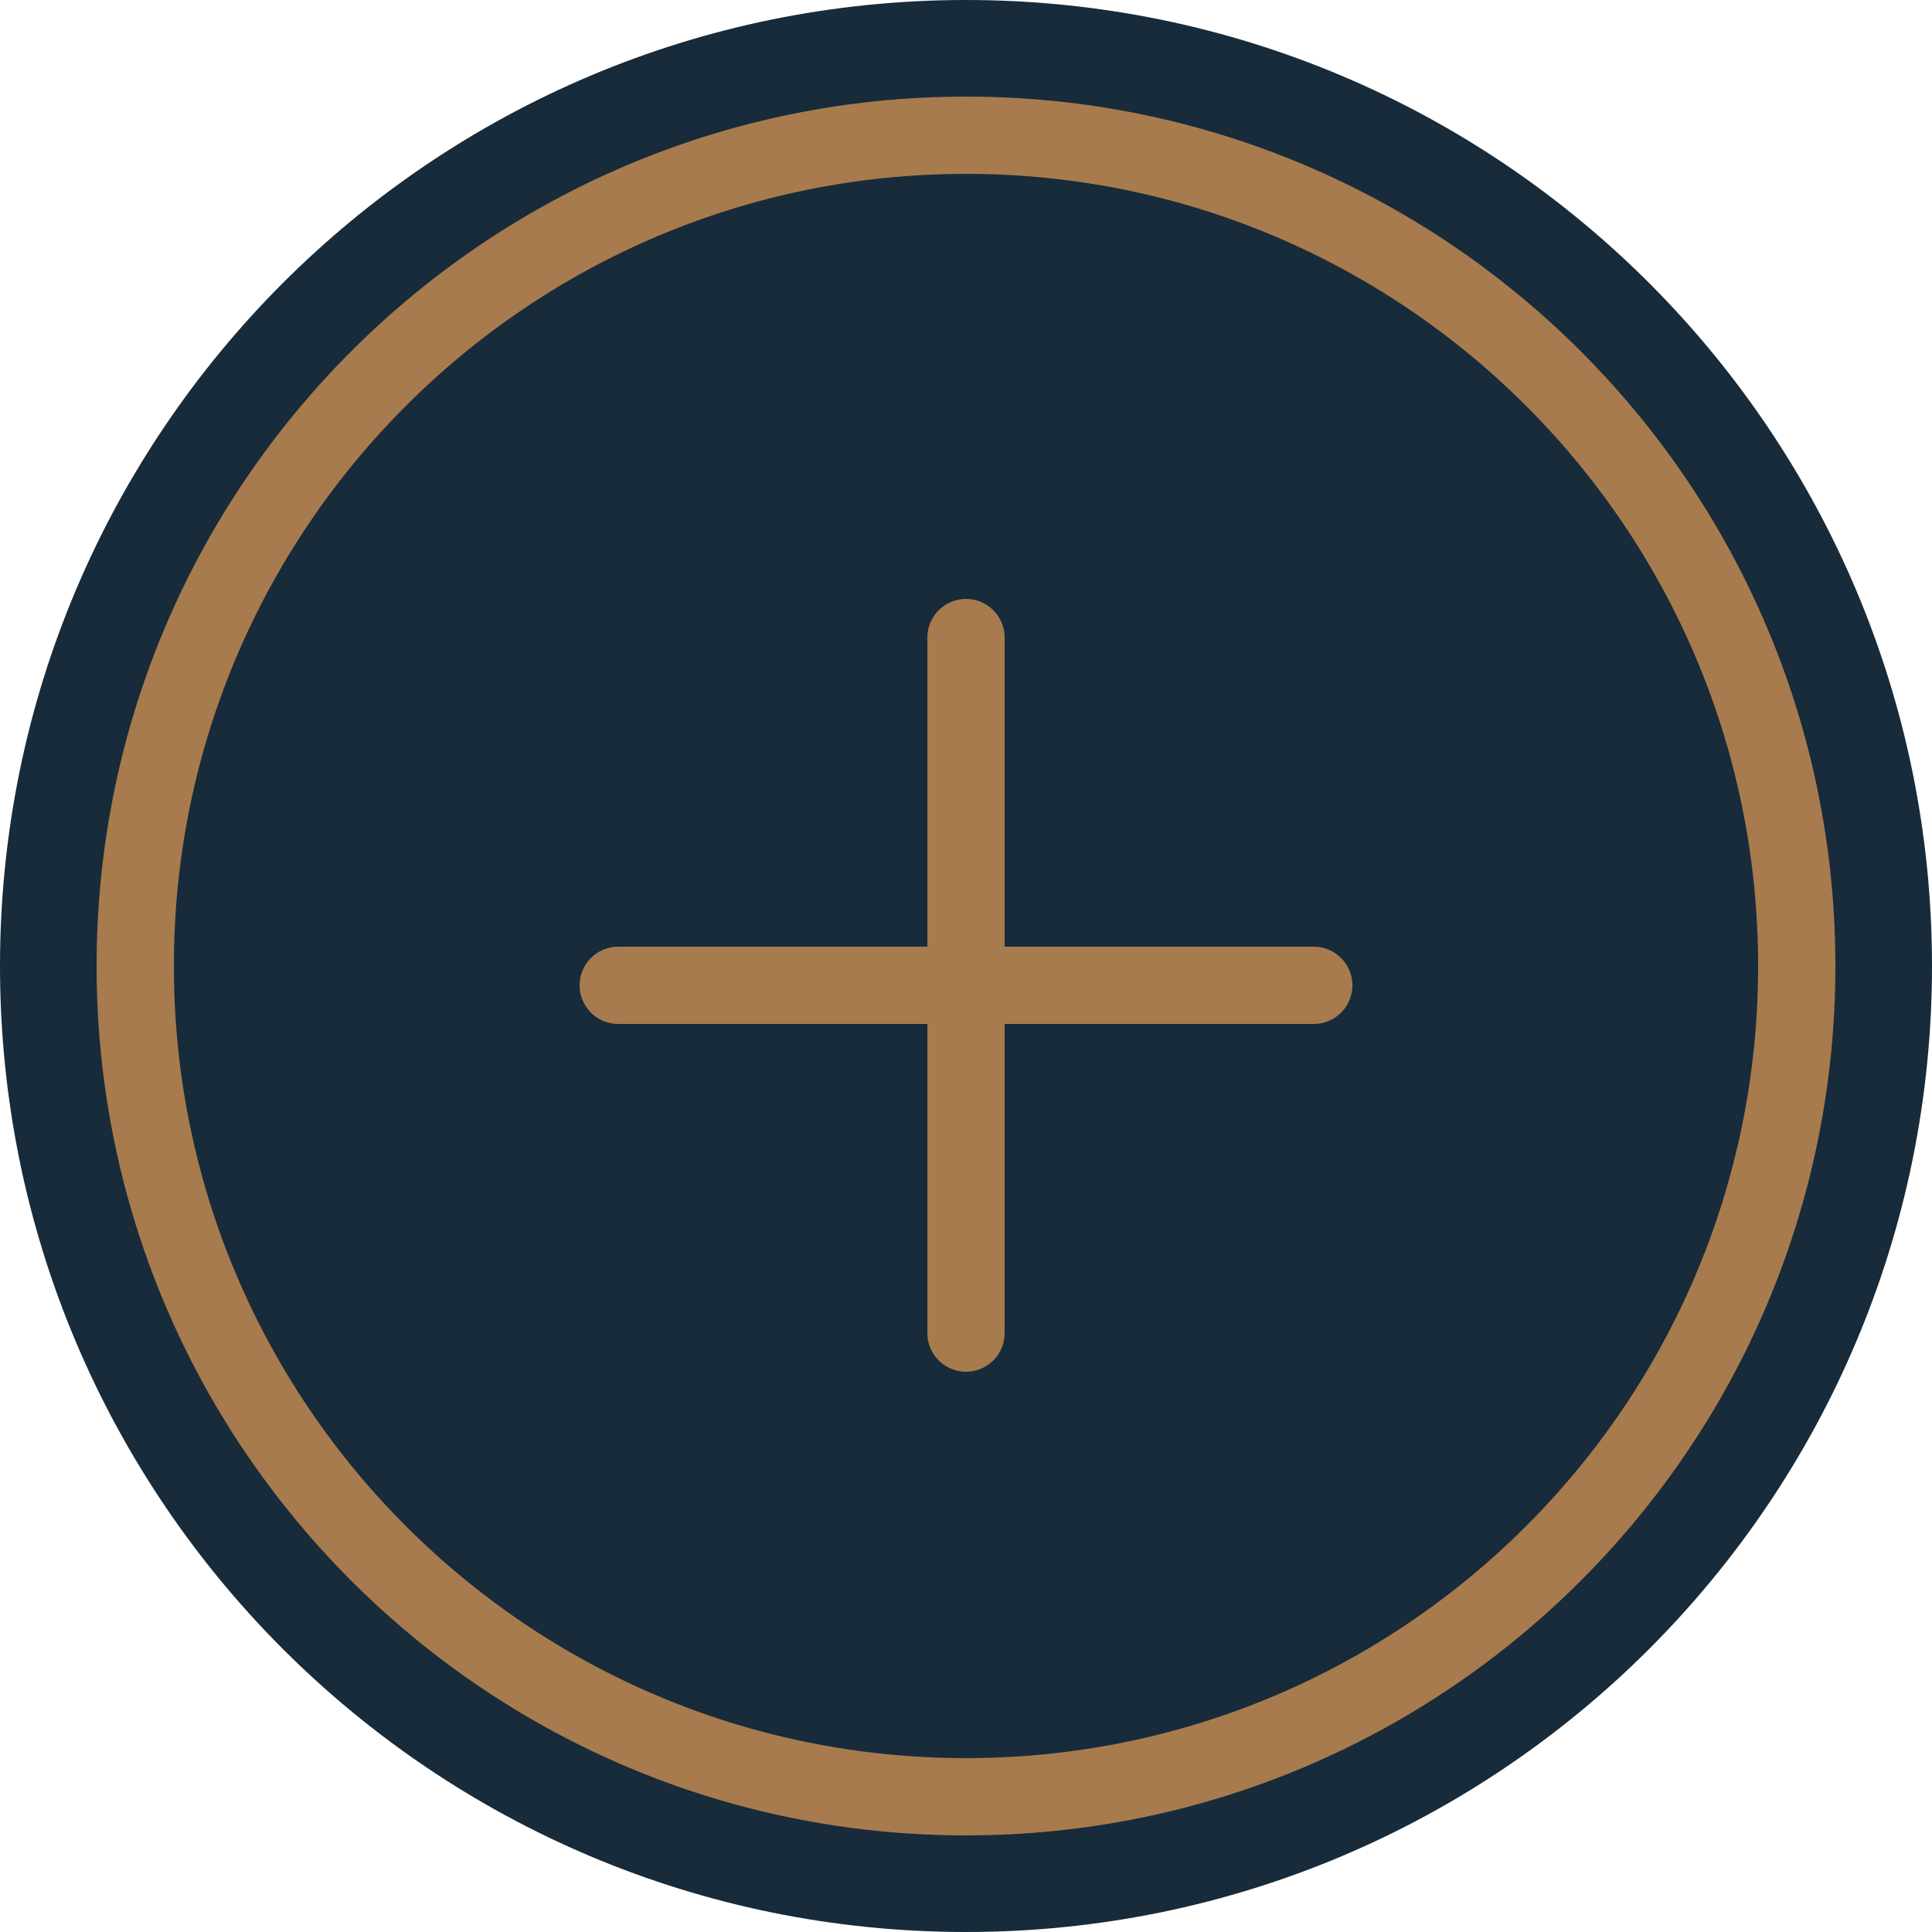
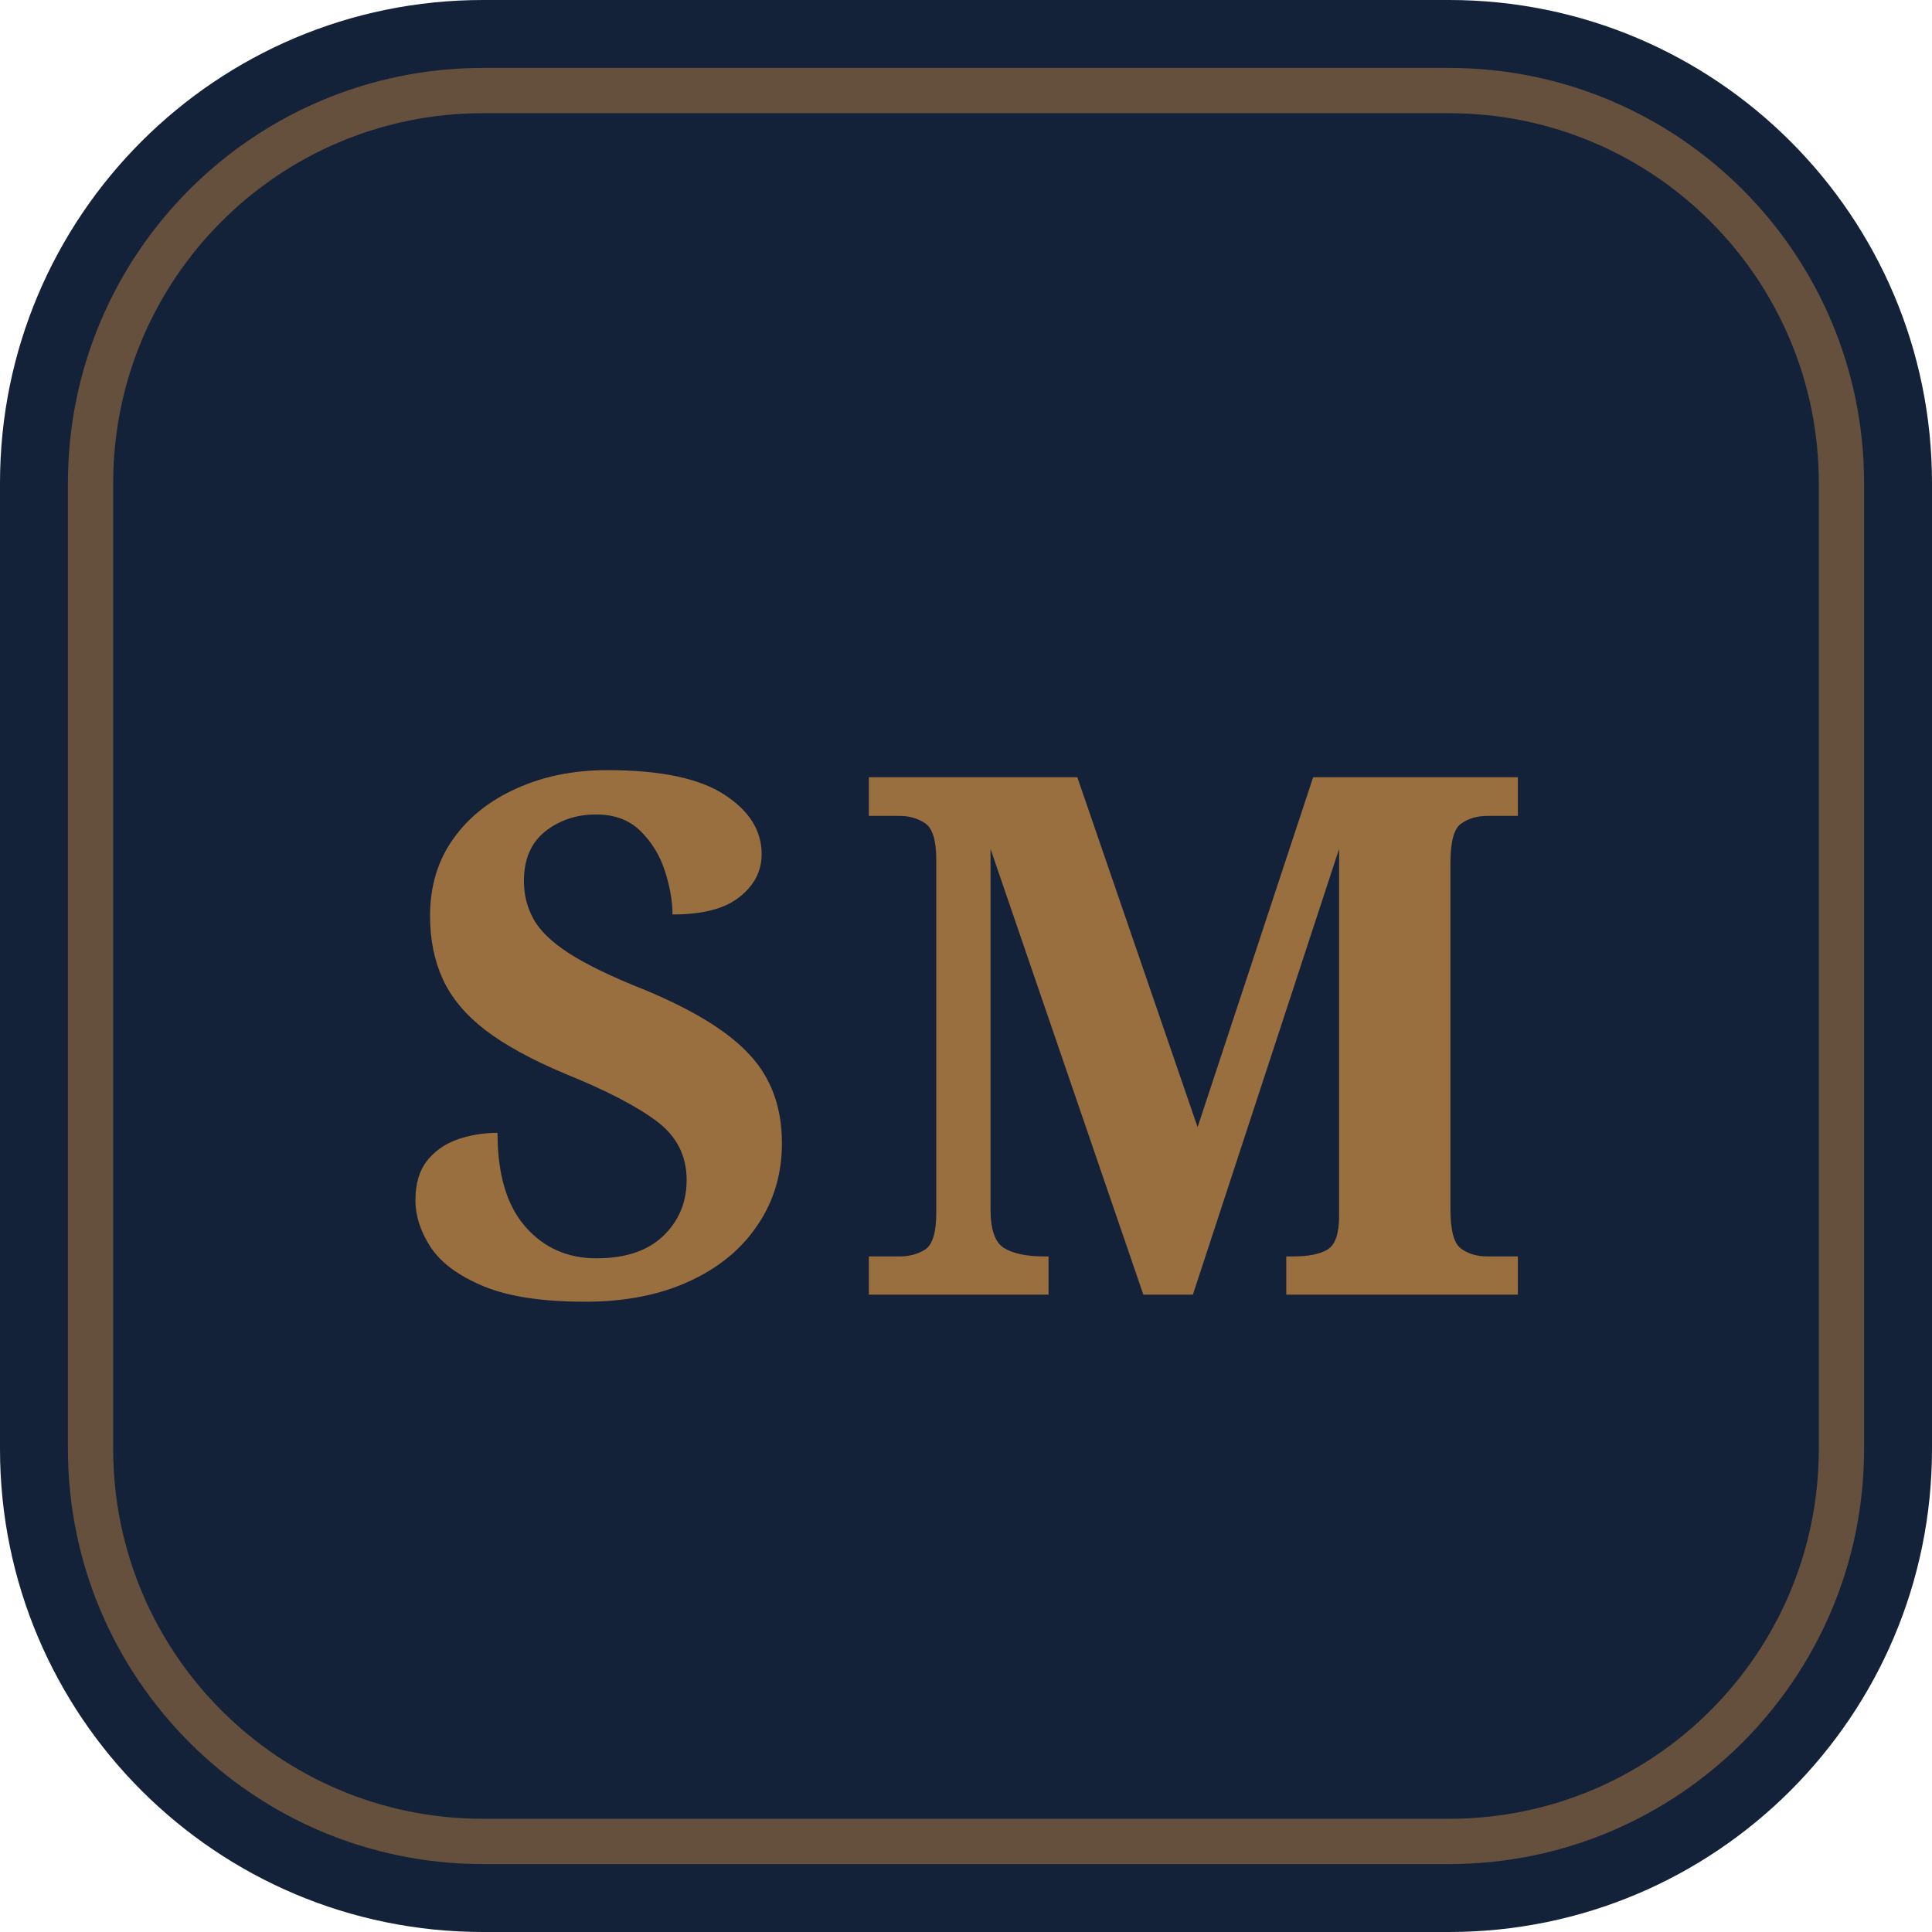
- <svg xmlns="http://www.w3.org/2000/svg" viewBox="0 0 100 100">
-   <rect width="100" height="100" rx="50" fill="#172b3a" />
-   <circle cx="50" cy="50" r="43" fill="none" stroke="#a77b4d" stroke-width="4" />
-   <path d="M32 51h36M50 33v36" stroke="#a77b4d" stroke-width="4" stroke-linecap="round" />
+ <svg xmlns="http://www.w3.org/2000/svg" viewBox="0 0 64 64">
+   <rect width="64" height="64" rx="16" fill="#132238" />
+   <rect x="3" y="3" width="58" height="58" rx="13" fill="none" stroke="#9A6F40" stroke-width="1.5" stroke-opacity="0.6" />
+   <text x="50%" y="54%" dominant-baseline="middle" text-anchor="middle" fill="#9A6F40" font-family="Georgia, serif" font-weight="700" font-size="24" letter-spacing="1">SM</text>
</svg>
